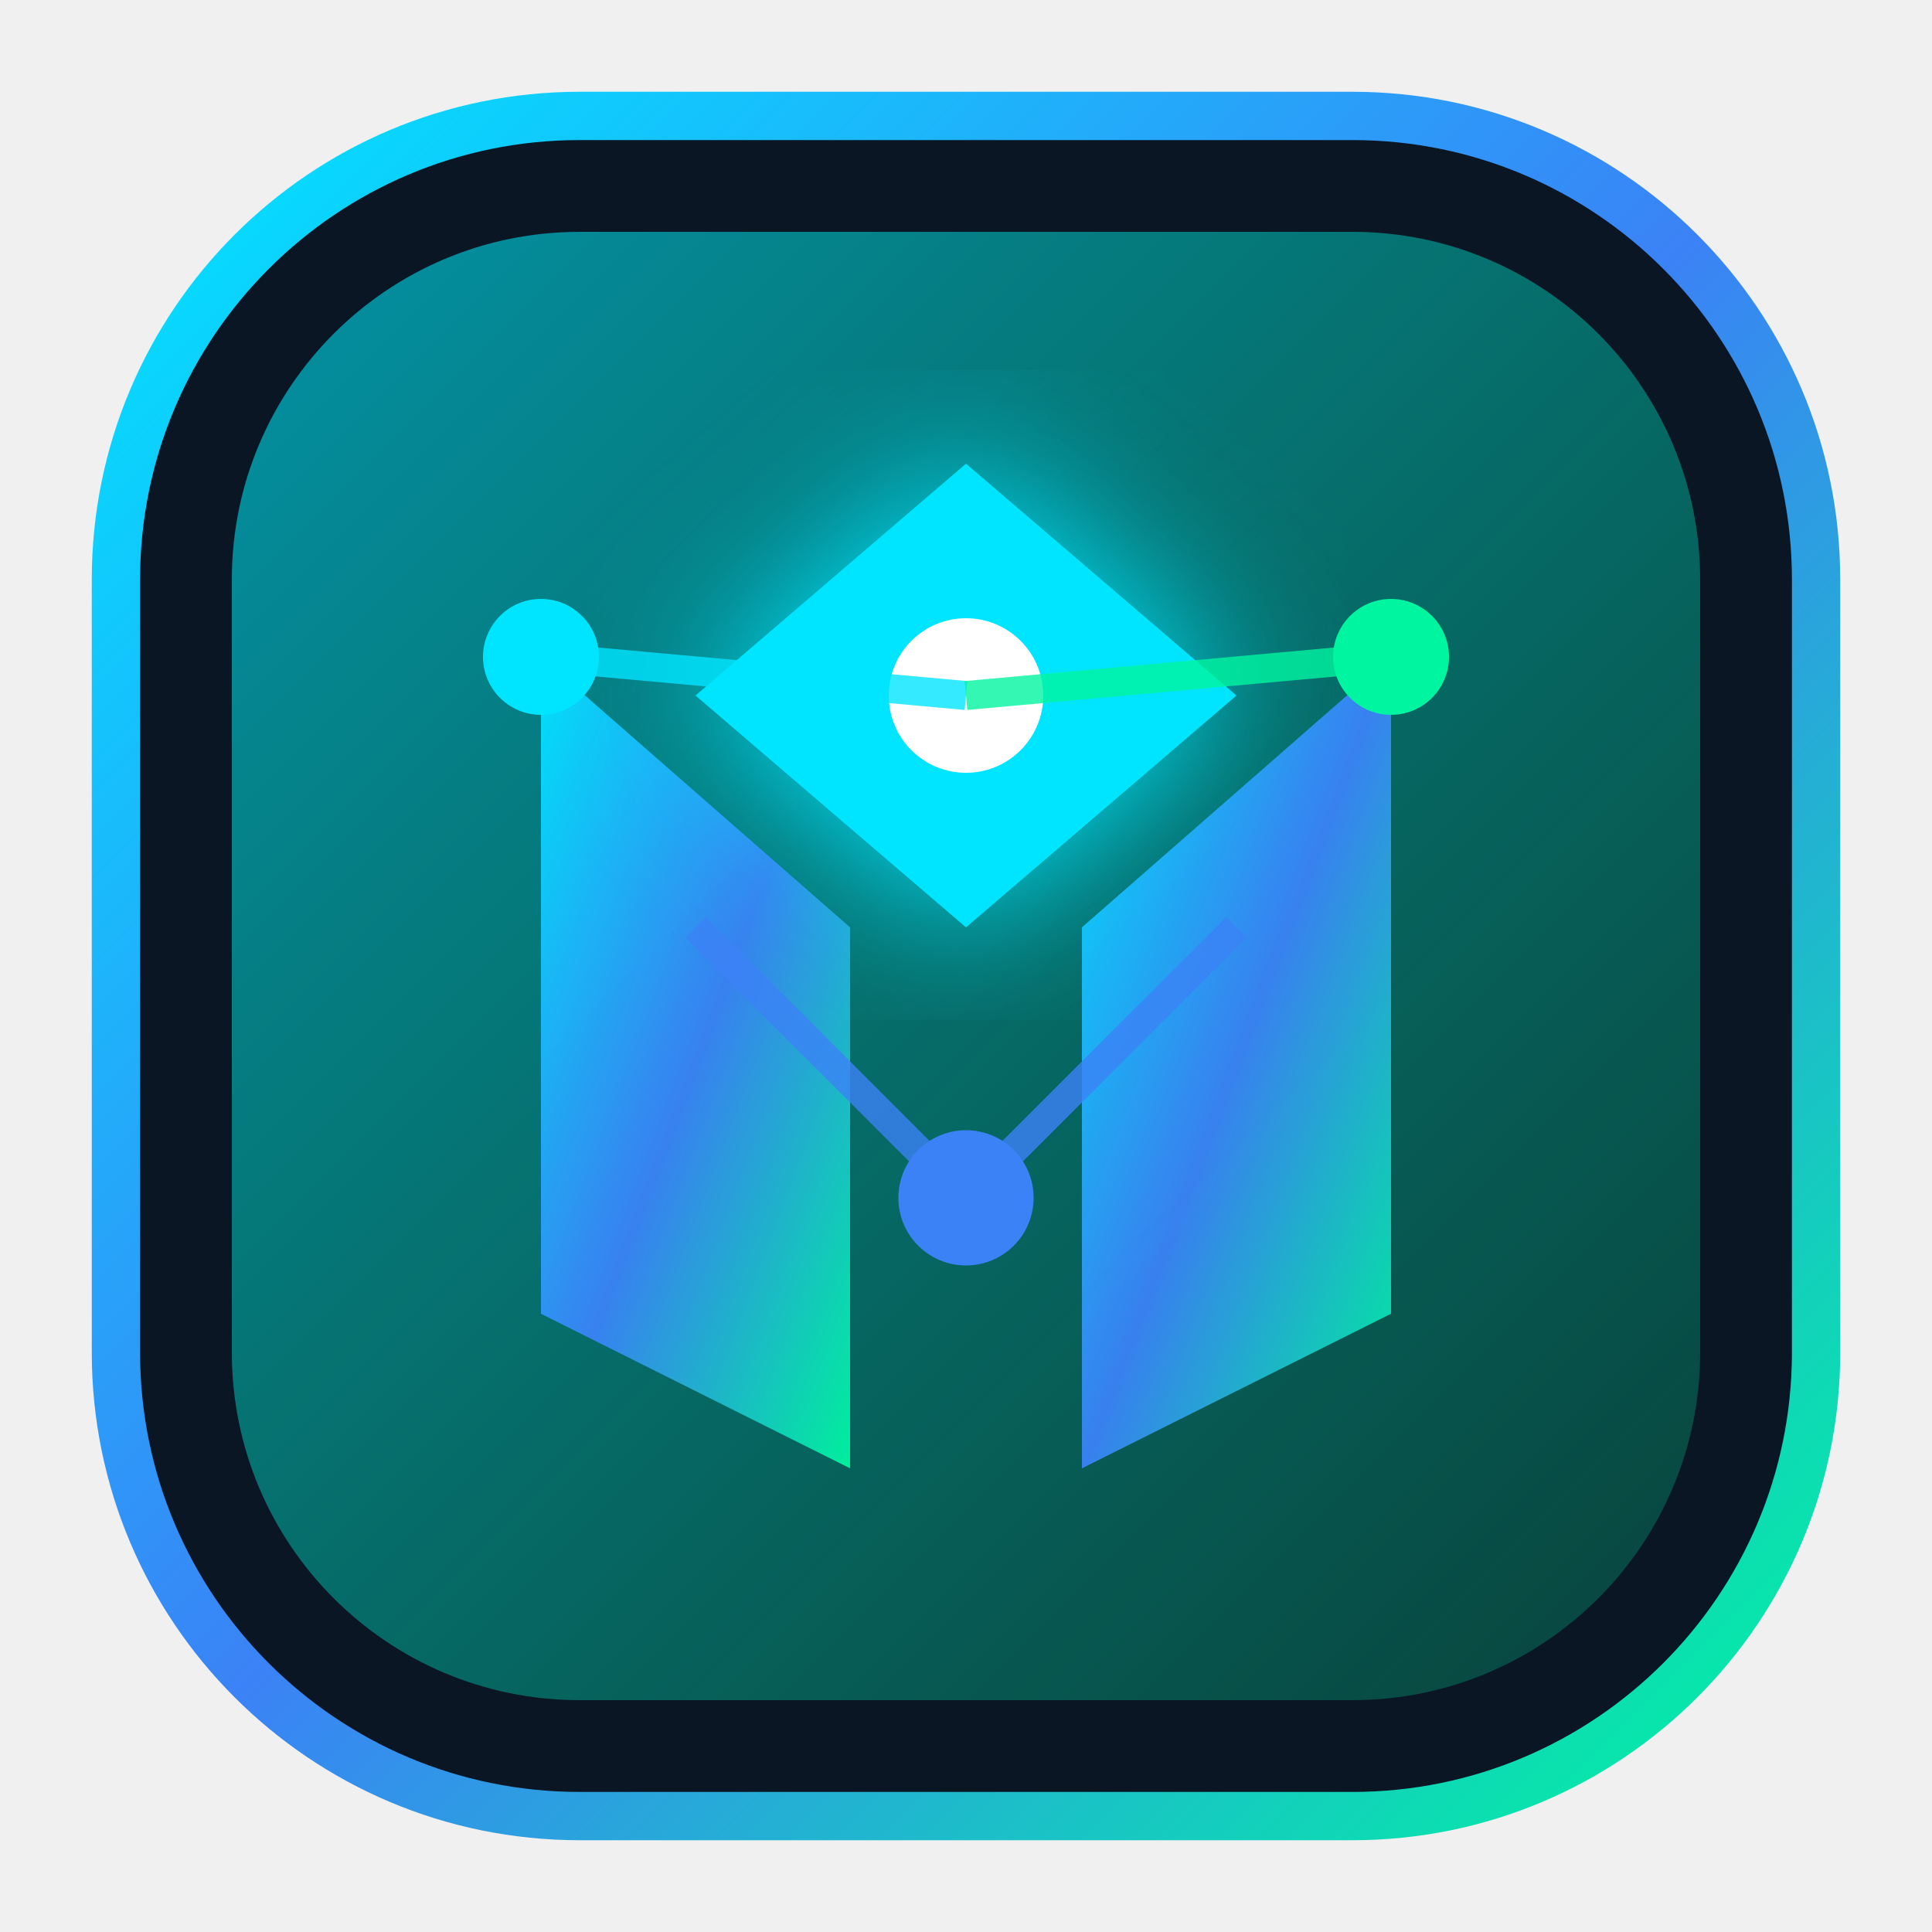
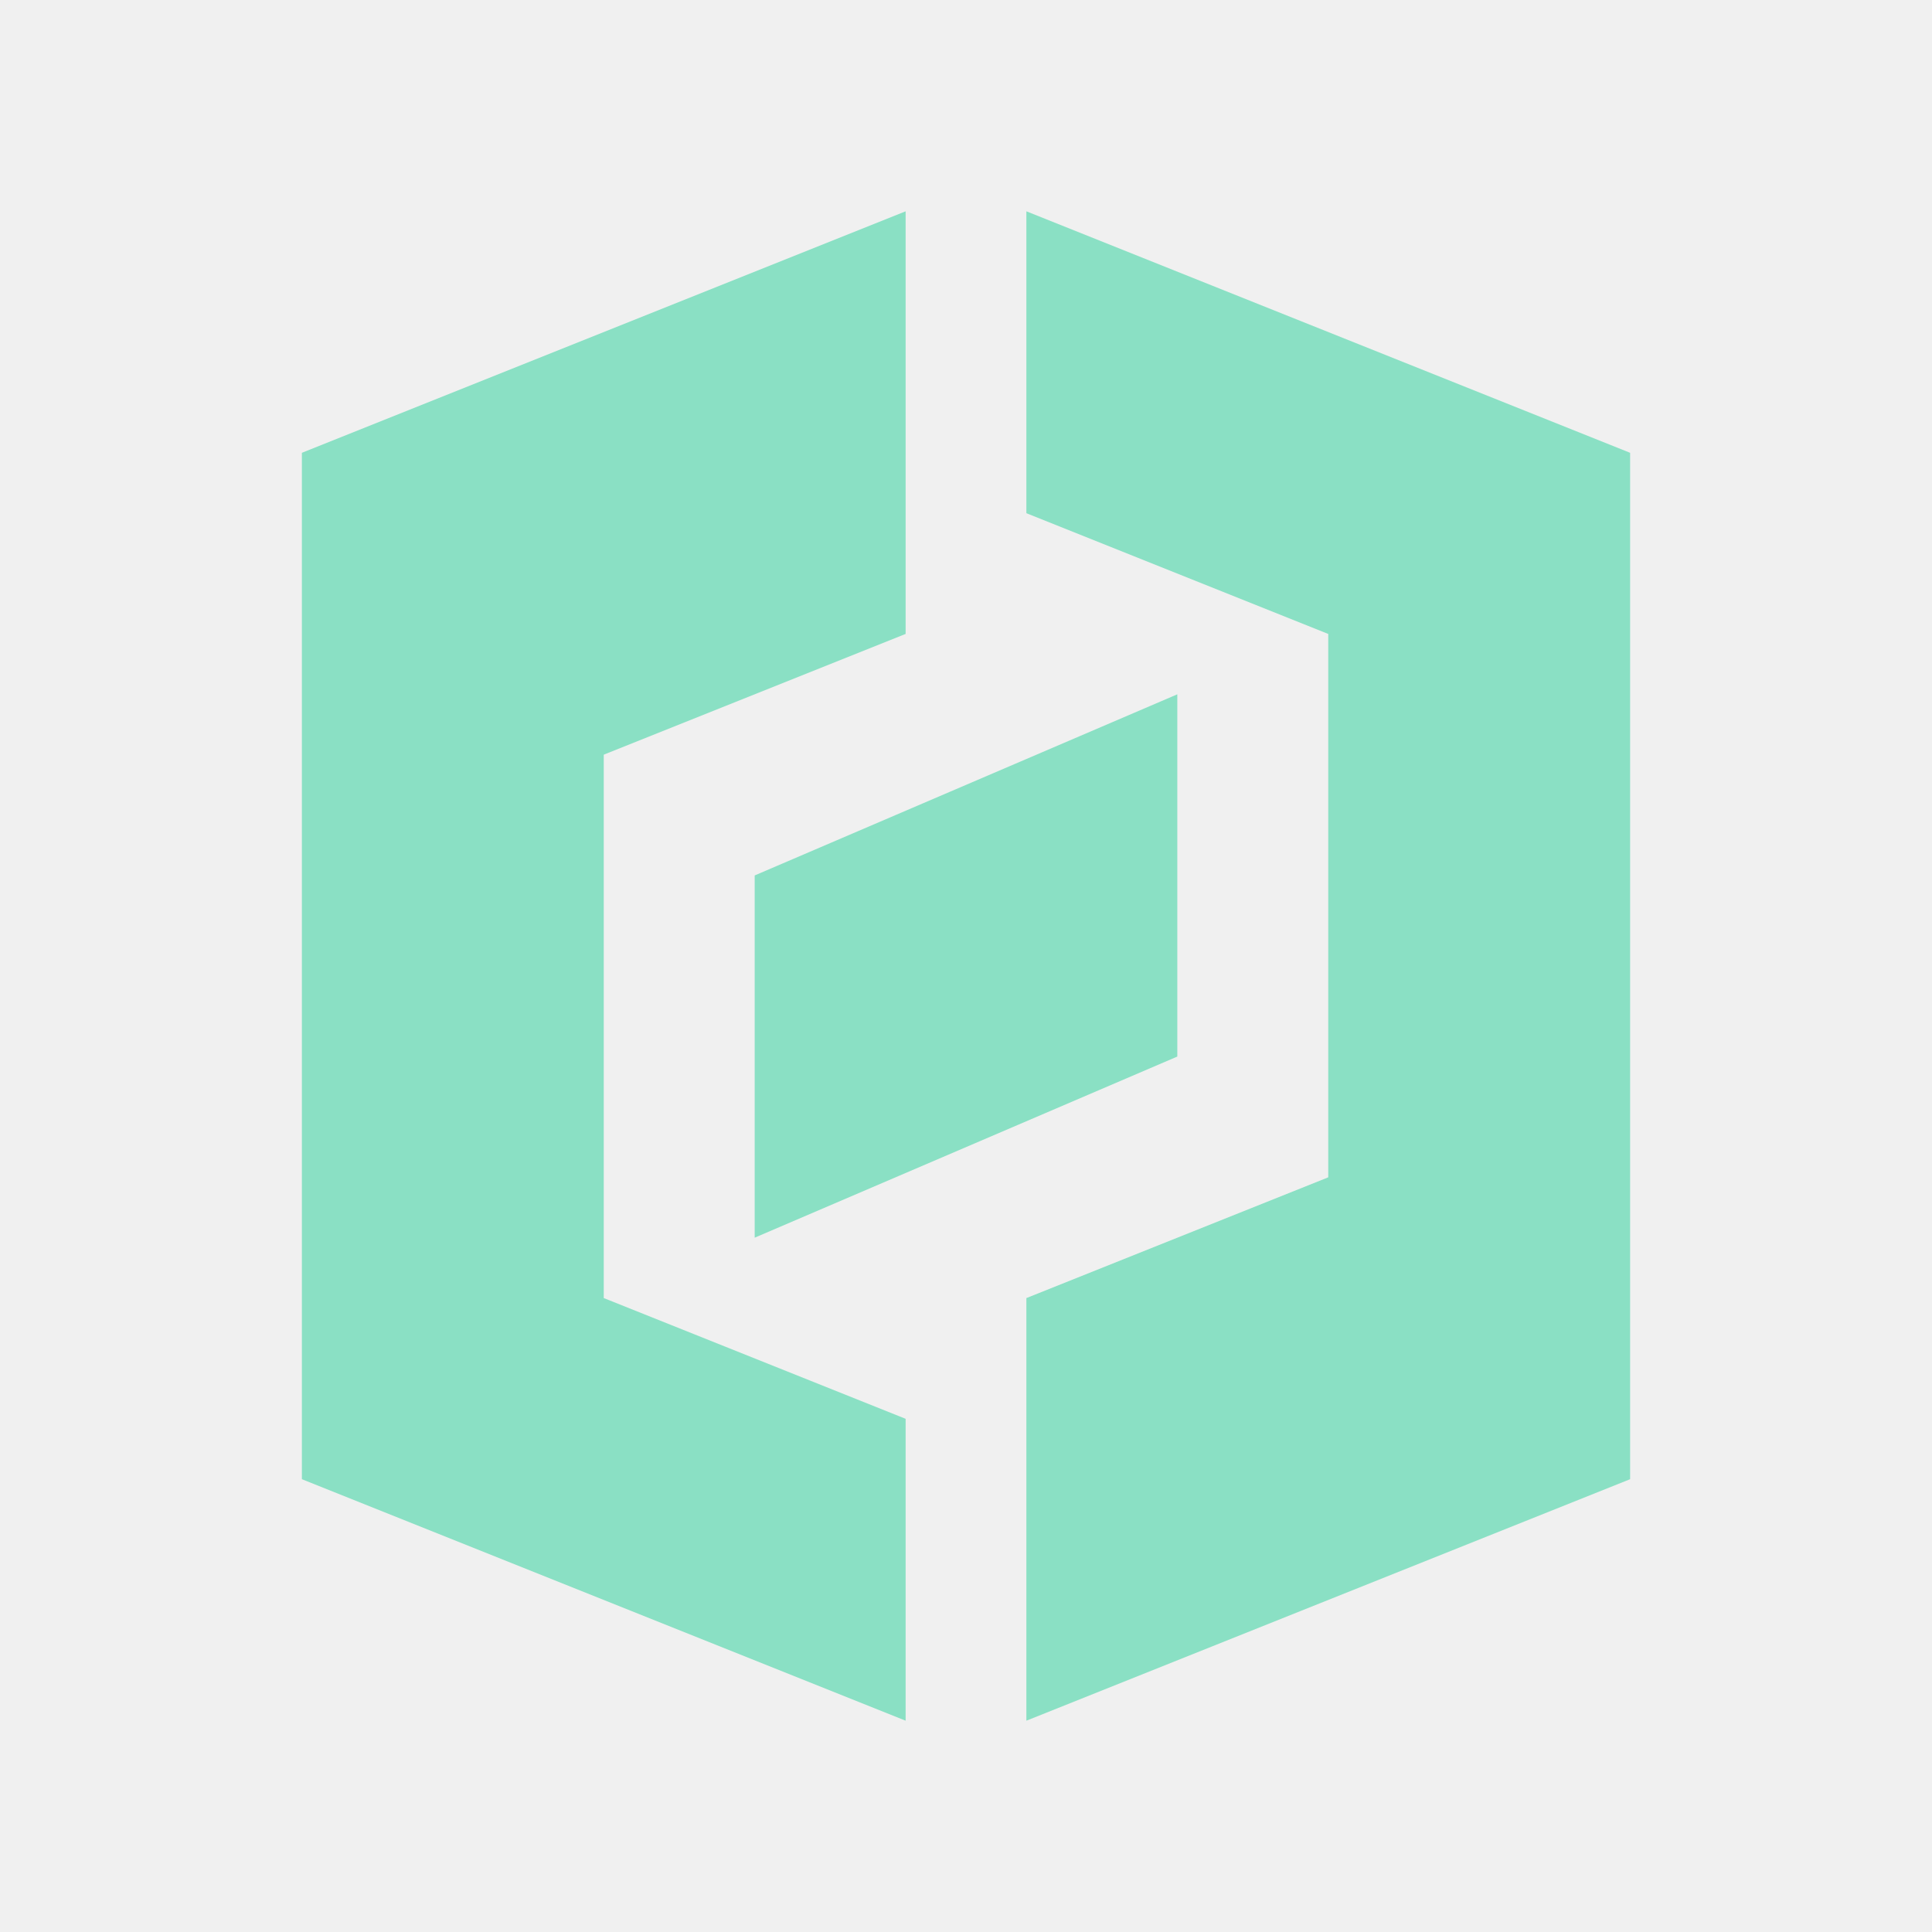
- <svg xmlns="http://www.w3.org/2000/svg" viewBox="0 0 100 100" fill="none">
-   <defs>
-     <linearGradient id="lm-grad" x1="0%" y1="0%" x2="100%" y2="100%">
-       <stop offset="0%" stop-color="#00E5FF" />
-       <stop offset="50%" stop-color="#3B82F6" />
-       <stop offset="100%" stop-color="#00F5A0" />
-     </linearGradient>
-     <linearGradient id="lm-glow" x1="0%" y1="0%" x2="100%" y2="100%">
-       <stop offset="0%" stop-color="#00E5FF" stop-opacity="0.6" />
-       <stop offset="100%" stop-color="#00F5A0" stop-opacity="0.2" />
-     </linearGradient>
-     <filter id="glow-blur" x="-20%" y="-20%" width="140%" height="140%">
-       <feGaussianBlur stdDeviation="4" result="blur" />
-       <feComposite in="SourceGraphic" in2="blur" operator="over" />
-     </filter>
-   </defs>
-   <rect x="6" y="6" width="88" height="88" rx="24" fill="#0A1624" stroke="url(#lm-grad)" stroke-width="2.5" />
-   <rect x="12" y="12" width="76" height="76" rx="18" fill="url(#lm-glow)" />
-   <path d="M28 68V34L44 48V76L28 68Z" fill="url(#lm-grad)" opacity="0.95" />
-   <path d="M50 24L64 36L50 48L36 36L50 24Z" fill="#00E5FF" filter="url(#glow-blur)" />
-   <path d="M72 68V34L56 48V76L72 68Z" fill="url(#lm-grad)" opacity="0.95" />
-   <circle cx="50" cy="36" r="4" fill="#FFFFFF" />
-   <circle cx="28" cy="34" r="3" fill="#00E5FF" />
-   <circle cx="72" cy="34" r="3" fill="#00F5A0" />
-   <circle cx="50" cy="62" r="3.5" fill="#3B82F6" />
-   <line x1="28" y1="34" x2="50" y2="36" stroke="#00E5FF" stroke-width="1.5" opacity="0.8" />
-   <line x1="72" y1="34" x2="50" y2="36" stroke="#00F5A0" stroke-width="1.5" opacity="0.8" />
-   <line x1="36" y1="48" x2="50" y2="62" stroke="#3B82F6" stroke-width="1.5" opacity="0.8" />
-   <line x1="64" y1="48" x2="50" y2="62" stroke="#3B82F6" stroke-width="1.5" opacity="0.8" />
+ <svg xmlns="http://www.w3.org/2000/svg" viewBox="0 0 64 64" fill="none">
+   <path fill="#8AE0C4" d="M10 15 30 7v14l-10 4v18l10 4v10L10 49V15Zm24-8 20 8v34l-20 8V43l10-4V21l-10-4V7Z" />
+   <path fill="#8AE0C4" d="m25 29 14-6v12l-14 6V29Z" />
</svg>
